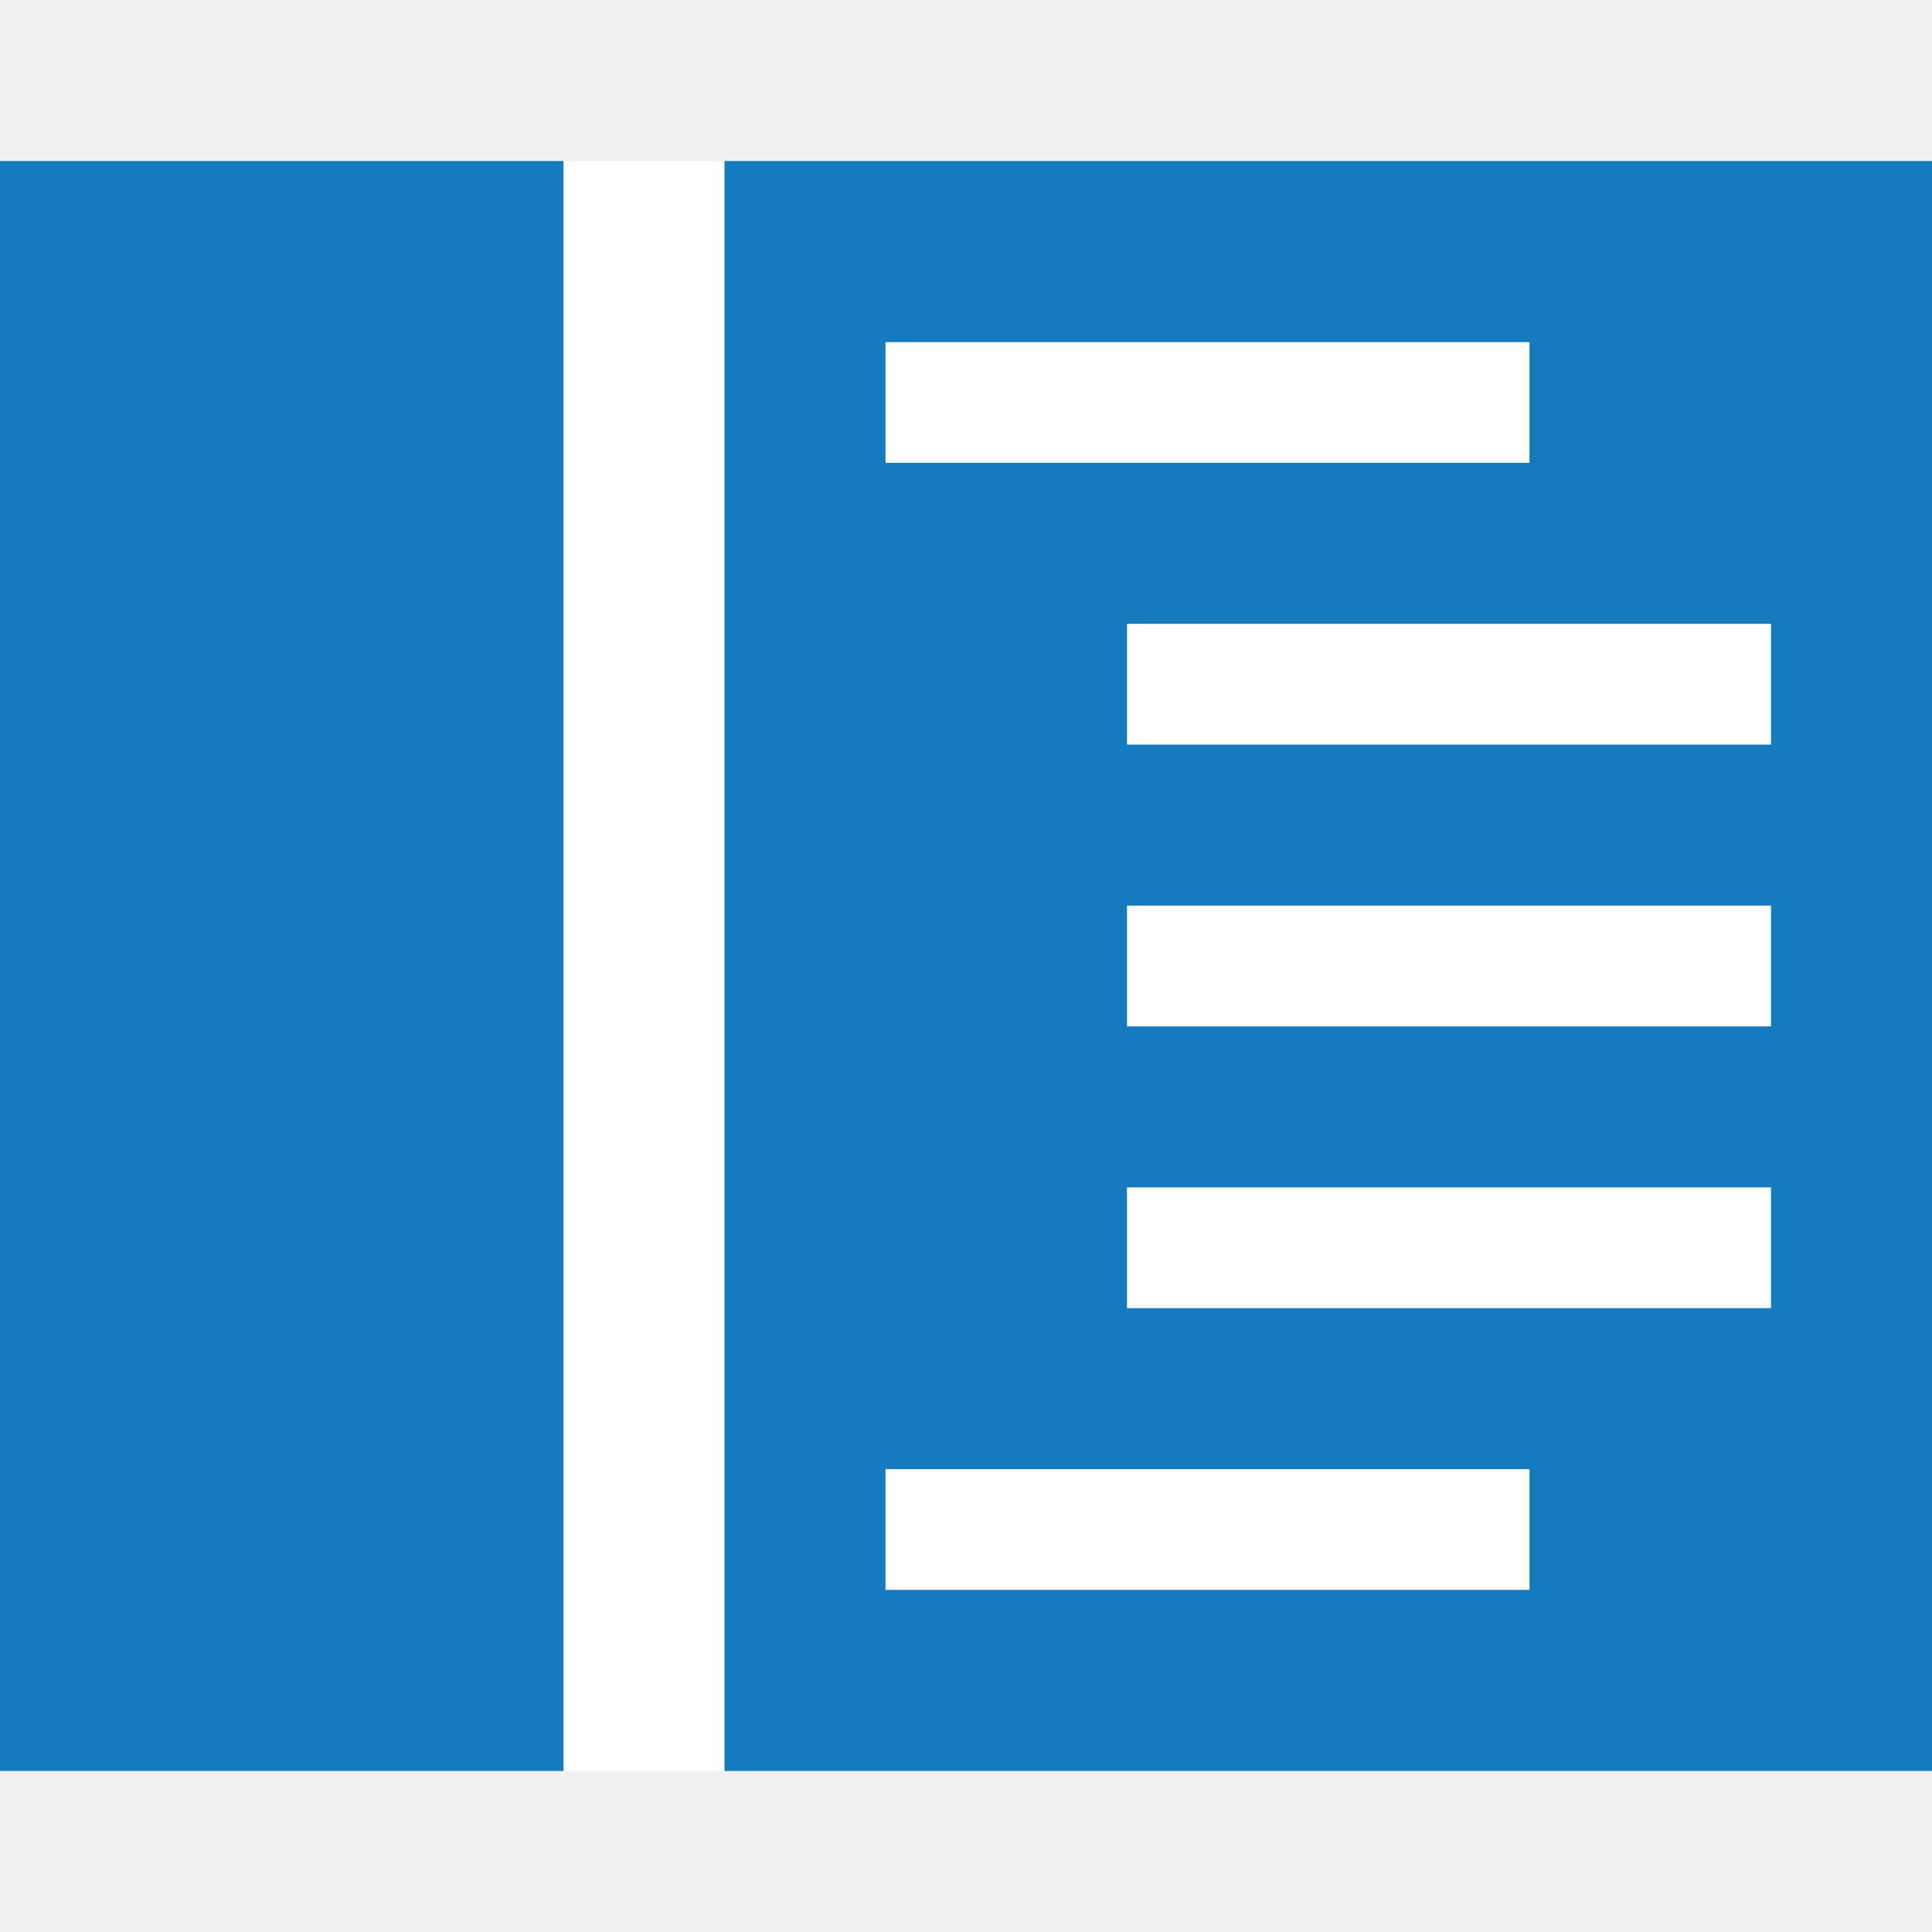
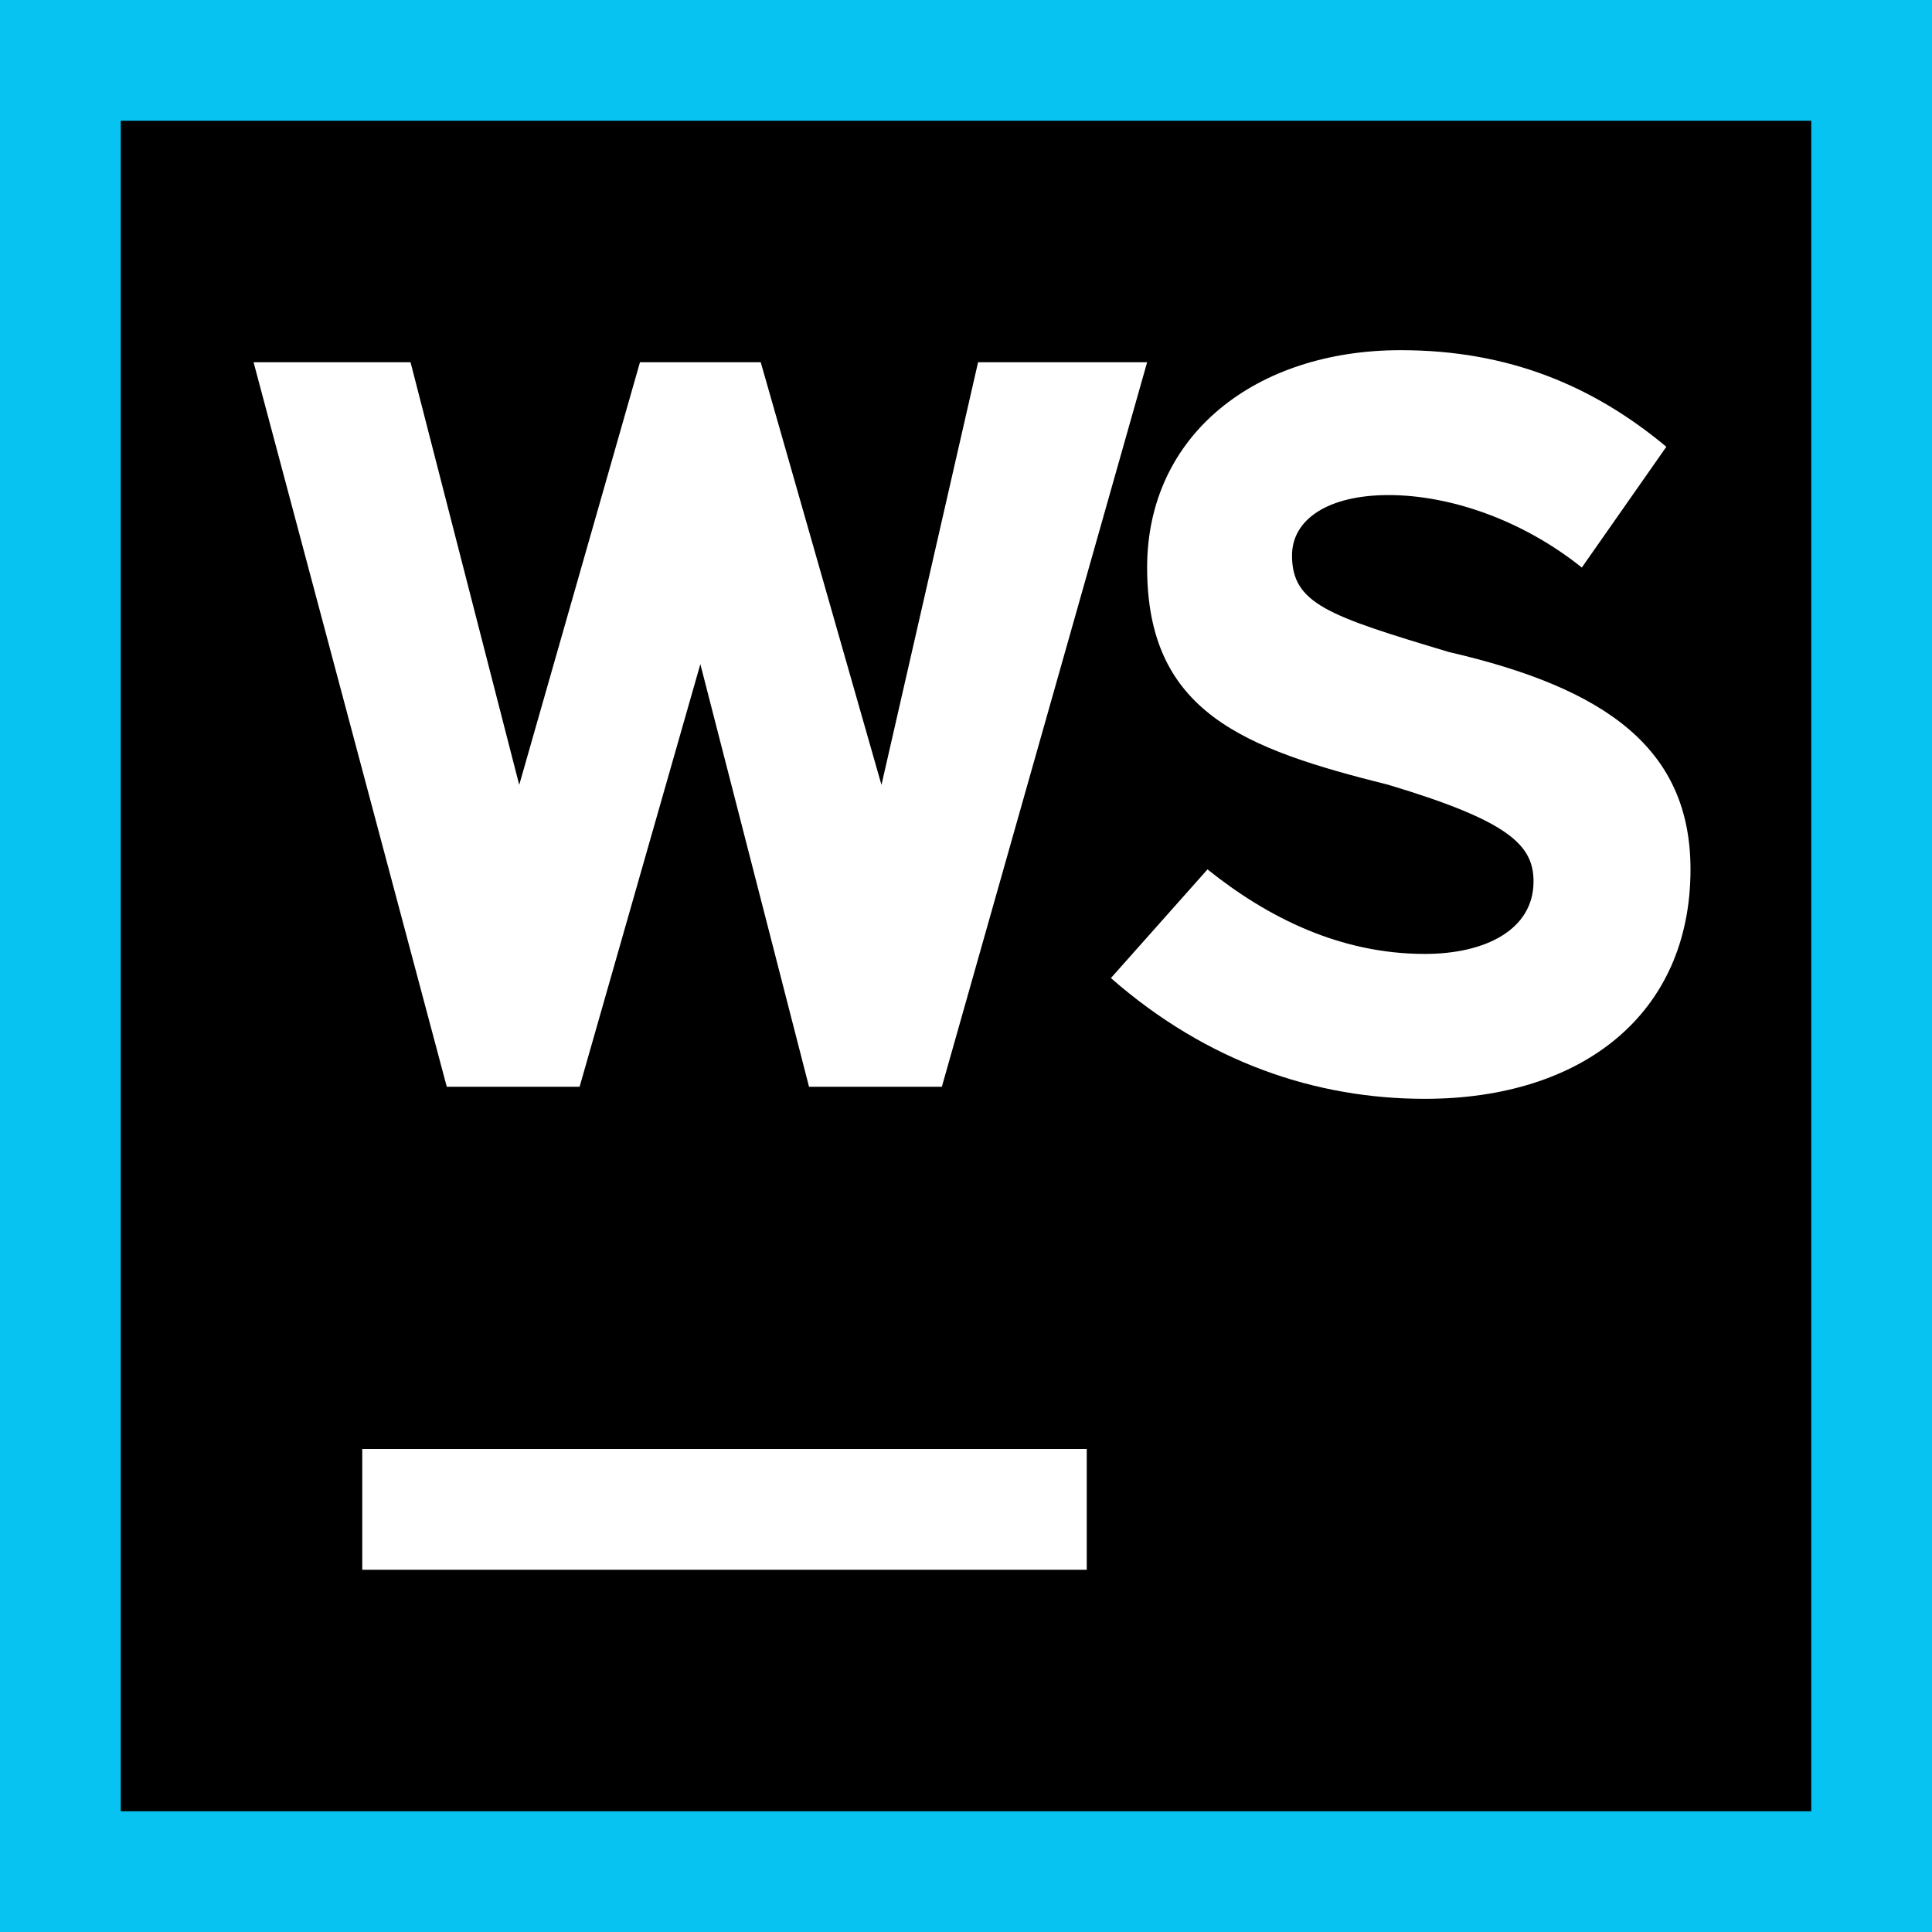
- <svg xmlns="http://www.w3.org/2000/svg" id="Layer_1" viewBox="0 0 1024 1024">
-   <style>.st0{fill:#f6f6f6;fill-opacity:0}.st1{fill:#fff}.st2{fill:#167abf}</style>
-   <path class="st0" d="M1024 1024H0V0h1024v1024z" />
-   <path class="st1" d="M1024 85.333v853.333H0V85.333h1024z" />
-   <path class="st2" d="M0 85.333h298.667v853.333H0V85.333zm1024 0v853.333H384V85.333h640zm-554.667 160h341.333v-64H469.333v64zm341.334 533.334H469.333v64h341.333l.001-64zm128-149.334H597.333v64h341.333l.001-64zm0-149.333H597.333v64h341.333l.001-64zm0-149.333H597.333v64h341.333l.001-64z" />
+ <svg xmlns="http://www.w3.org/2000/svg" t="1746162057519" class="icon" viewBox="0 0 1024 1024" version="1.1" p-id="12250" width="400" height="400">
+   <path d="M1024 0H0v1024h1024V0z" fill="#07C3F2" p-id="12251" />
+   <path d="M960 64H64v896h896V64z" fill="#000000" p-id="12252" />
+   <path d="M576 768H192v64h384v-64zM588.8 518.4l51.2-57.6c32 25.6 70.4 44.8 115.2 44.8 32 0 57.6-12.8 57.6-38.4 0-19.2-12.8-32-76.8-51.2-76.8-19.2-128-38.4-128-115.2 0-70.4 57.6-115.2 134.4-115.2 57.6 0 102.4 19.2 140.8 51.2l-44.8 64c-32-25.6-70.4-38.4-102.4-38.4s-51.2 12.8-51.2 32c0 25.6 19.2 32 83.2 51.2 83.2 19.2 128 51.2 128 115.2 0 76.8-57.6 121.6-140.8 121.6-57.6 0-115.2-19.2-166.4-64zM307.2 576l64-224 57.6 224h70.4l108.8-384H518.4l-51.2 224-64-224h-64l-64 224L217.6 192H134.4l102.4 384h70.4z" fill="#FFFFFF" p-id="12253" />
</svg>
